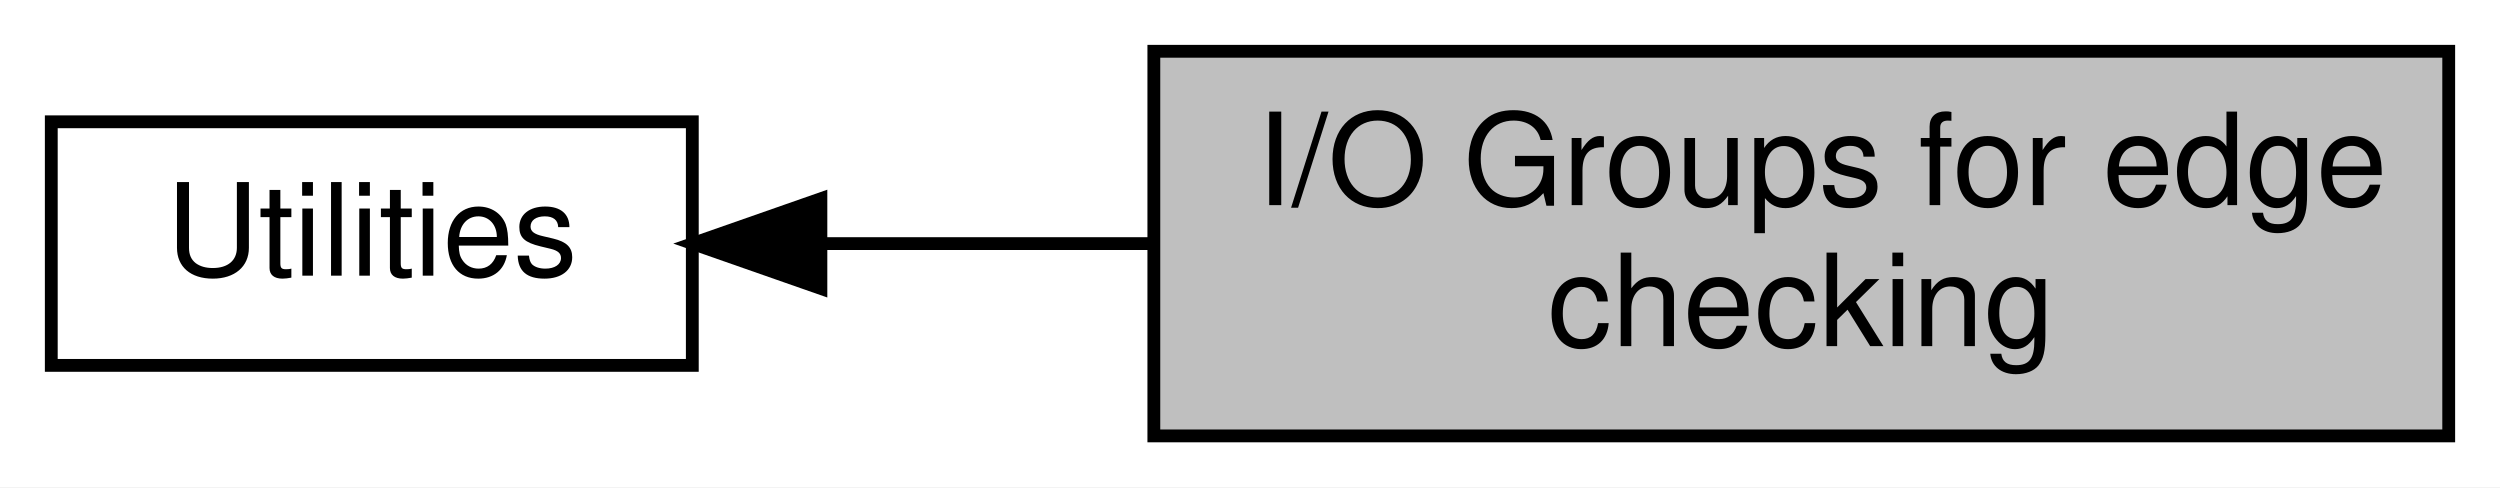
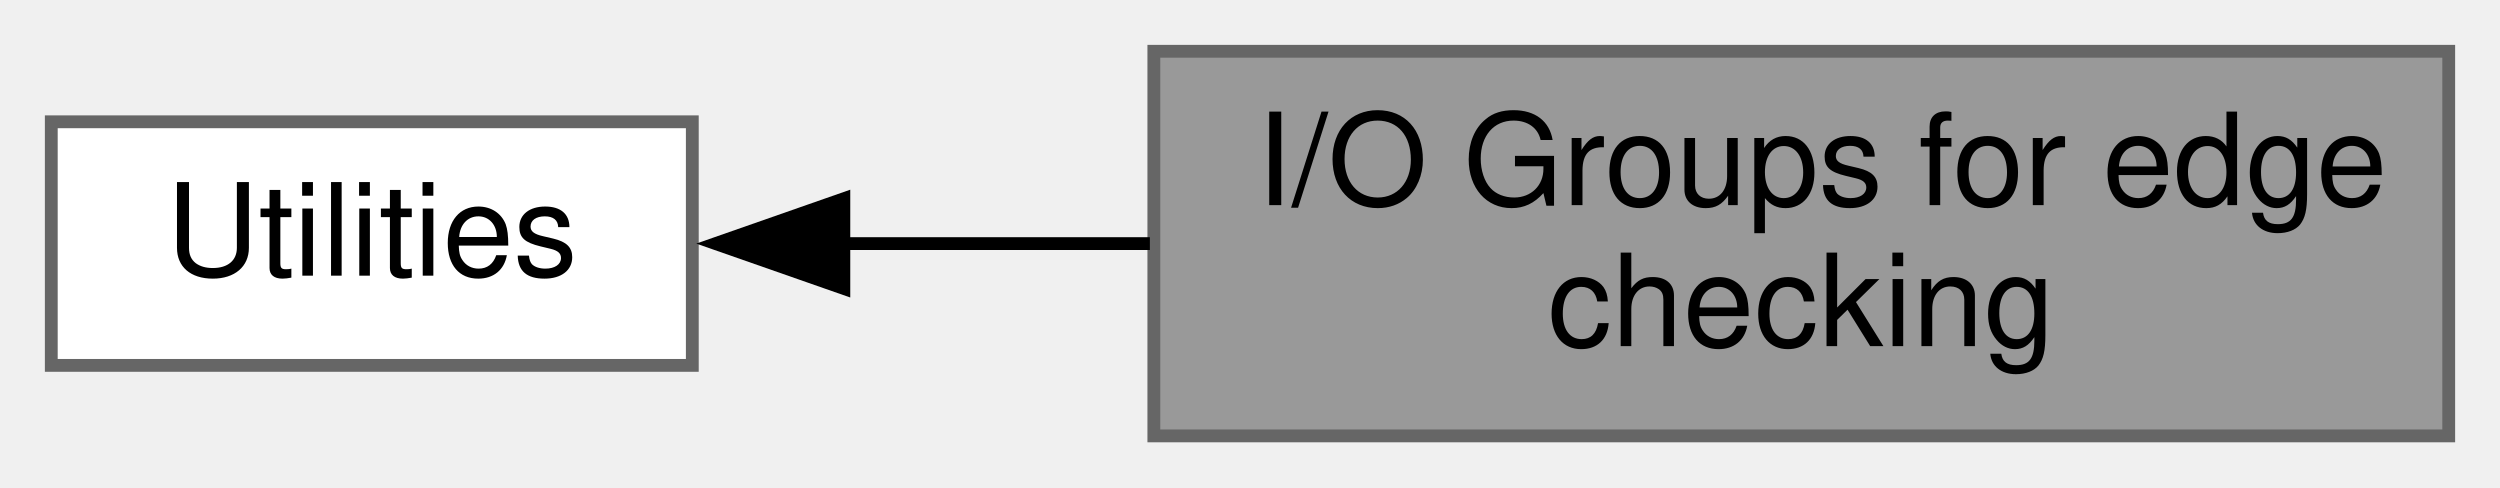
<svg xmlns="http://www.w3.org/2000/svg" xmlns:xlink="http://www.w3.org/1999/xlink" width="195pt" height="38pt" viewBox="0.00 0.00 195.00 38.00">
  <g id="graph0" class="graph" transform="scale(1 1) rotate(0) translate(4 34)">
-     <polygon fill="white" stroke="transparent" points="-4,4 -4,-34 191,-34 191,4 -4,4" />
    <g id="node1" class="node">
      <g id="a_node1">
        <a xlink:title="An interface to manage and simplify the value(with edge-checking) of incoming digital-signal groups.">
-           <polygon fill="#bfbfbf" stroke="black" points="187,-30 86,-30 86,0 187,0 187,-30" />
+           <polygon fill="#999999" stroke="#666666" points="187,-30 86,-30 86,0 187,0 187,-30" />
          <text text-anchor="start" x="94" y="-18" font-family="Helvetica,sans-Serif" font-size="10.00">I/O Groups for edge</text>
          <text text-anchor="middle" x="136.5" y="-7" font-family="Helvetica,sans-Serif" font-size="10.00"> checking</text>
        </a>
      </g>
    </g>
    <g id="node2" class="node">
      <g id="a_node2">
        <a xlink:href="group__qutility.html" target="_top" xlink:title=" ">
-           <polygon fill="white" stroke="black" points="50,-24.5 0,-24.5 0,-5.5 50,-5.5 50,-24.5" />
+           <polygon fill="white" stroke="#666666" points="50,-24.5 0,-24.5 0,-5.5 50,-5.5 50,-24.5" />
          <text text-anchor="middle" x="25" y="-12.5" font-family="Helvetica,sans-Serif" font-size="10.00">Utilities</text>
        </a>
      </g>
    </g>
    <g id="edge1" class="edge">
-       <path fill="none" stroke="black" d="M60.25,-15C68.4,-15 77.25,-15 85.92,-15" />
-       <polygon fill="black" stroke="black" points="60.03,-11.5 50.03,-15 60.03,-18.5 60.03,-11.5" />
+       <path fill="none" stroke="black" d="M61.76,-15C69.41,-15 77.62,-15 85.69,-15" />
+       <polygon fill="black" stroke="black" points="61.82,-11.5 51.82,-15 61.82,-18.5 61.82,-11.5" />
    </g>
  </g>
</svg>
